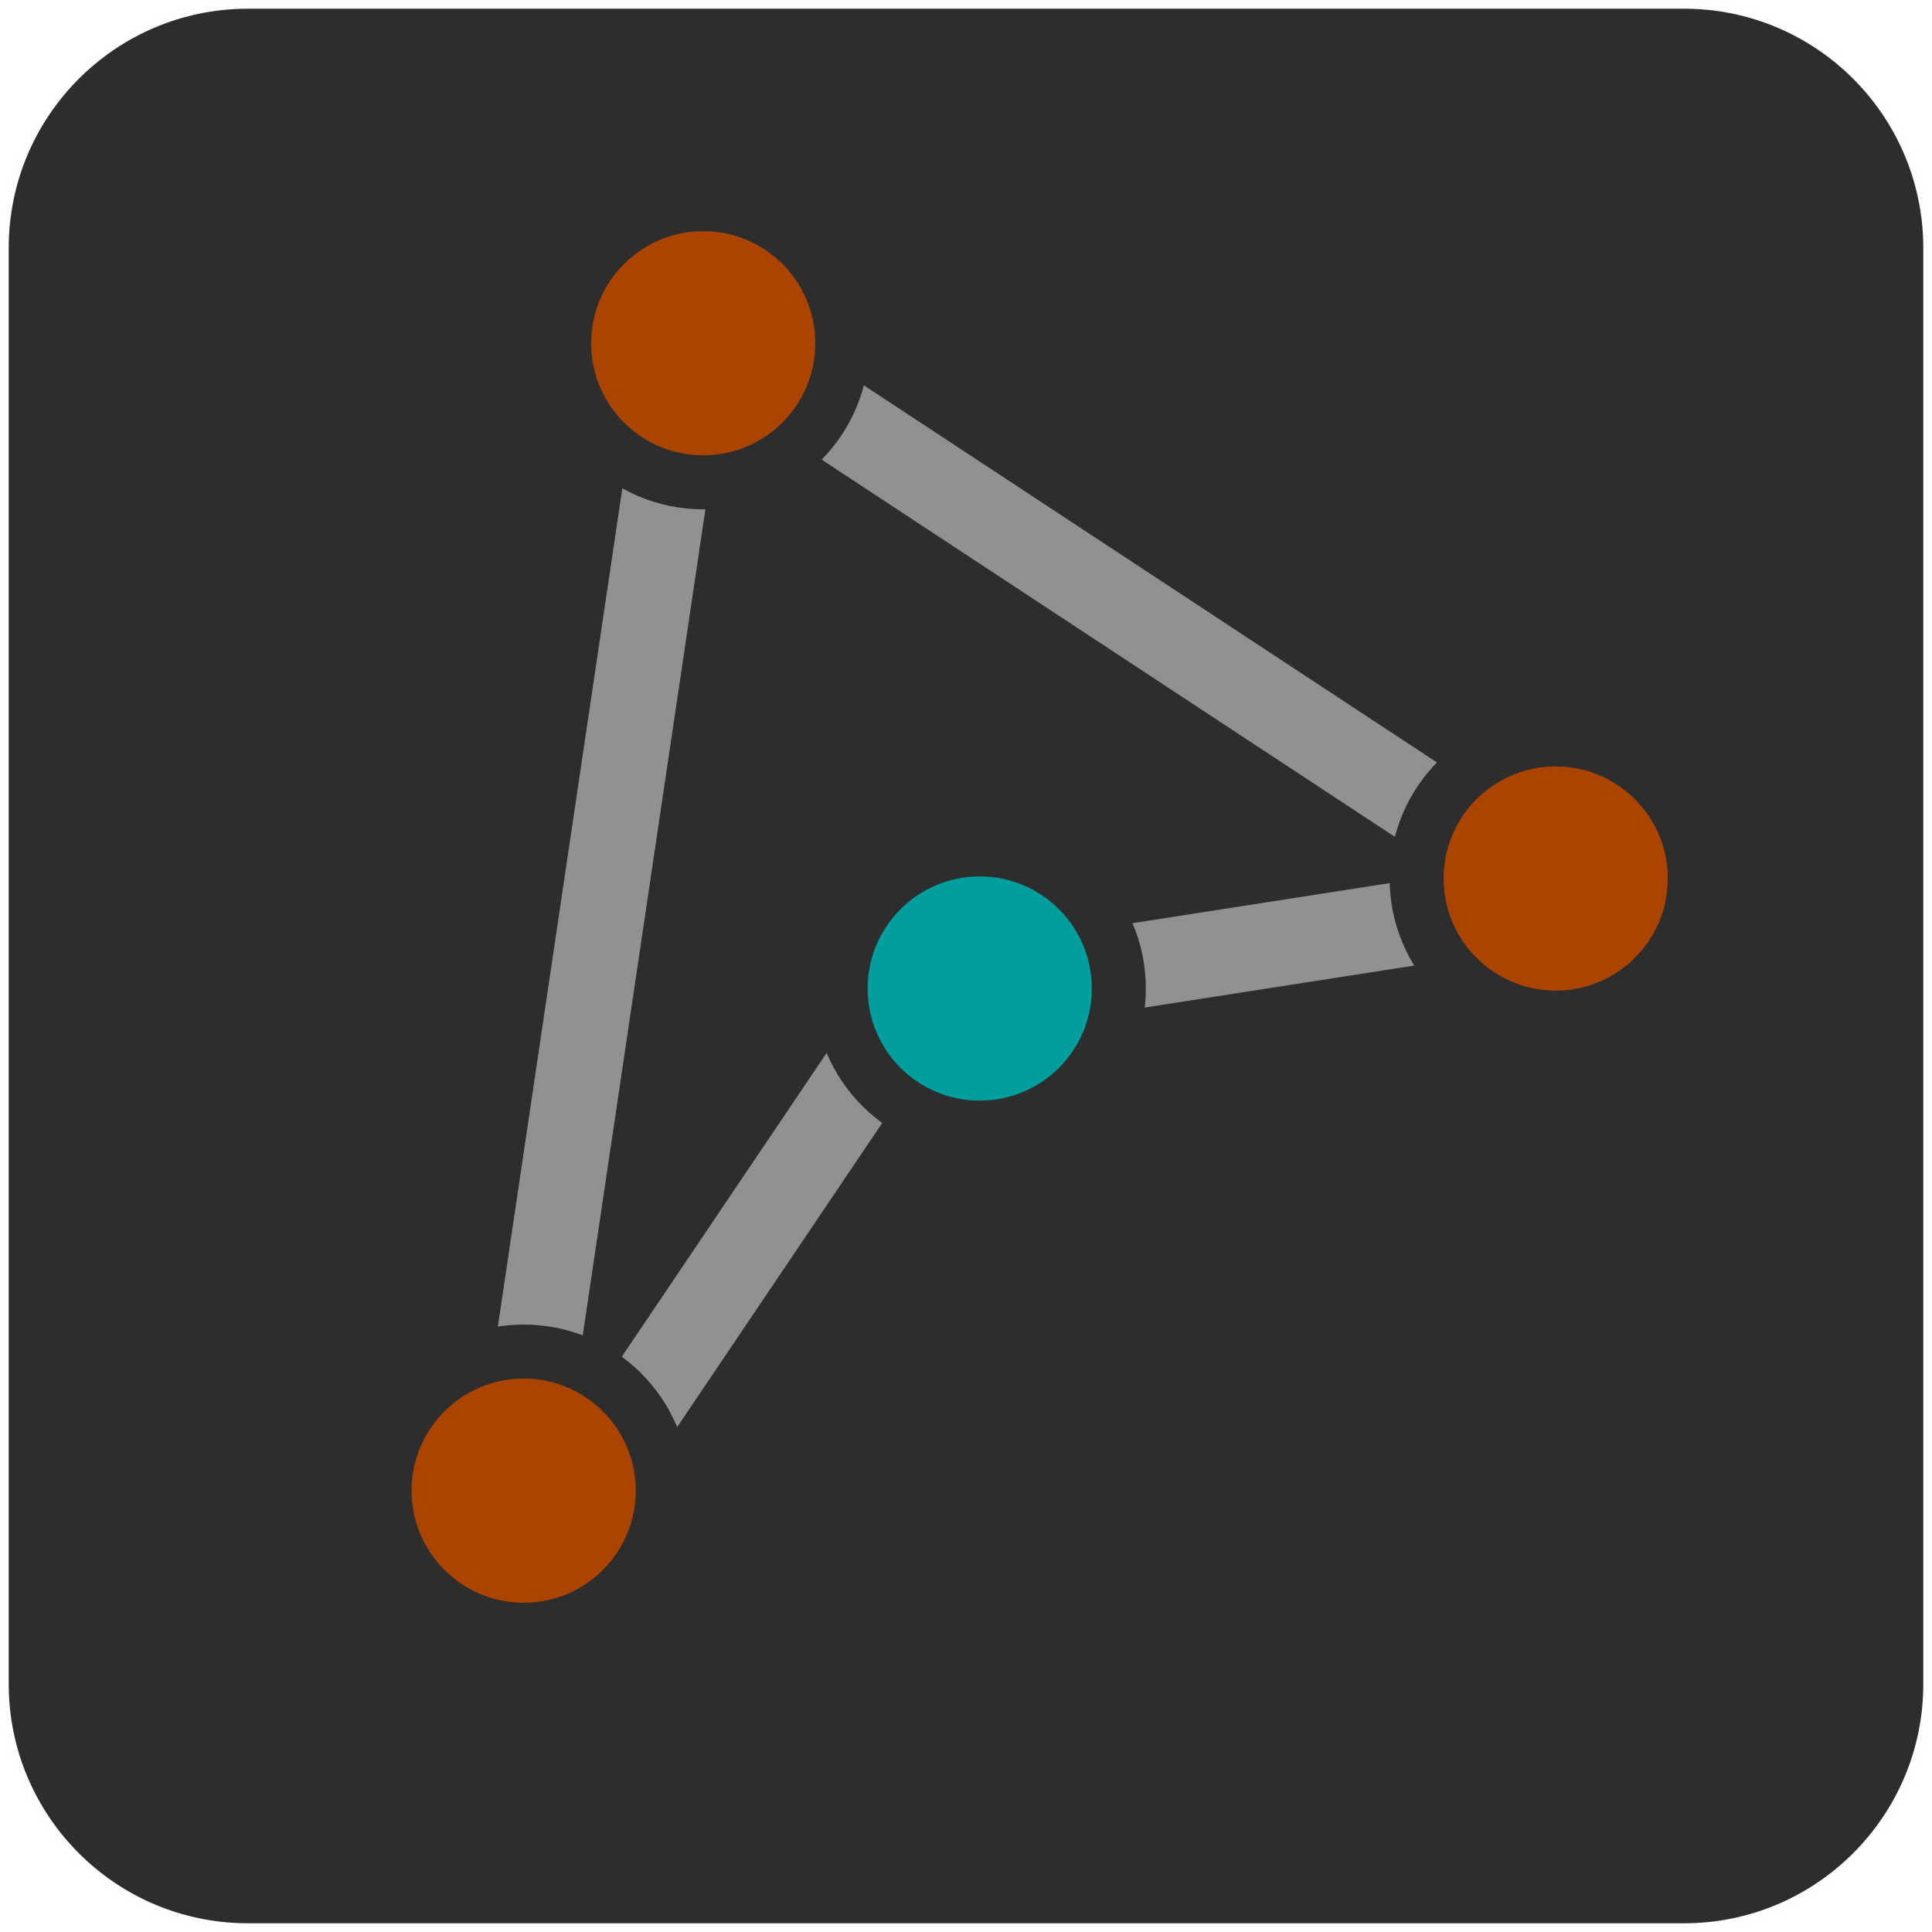
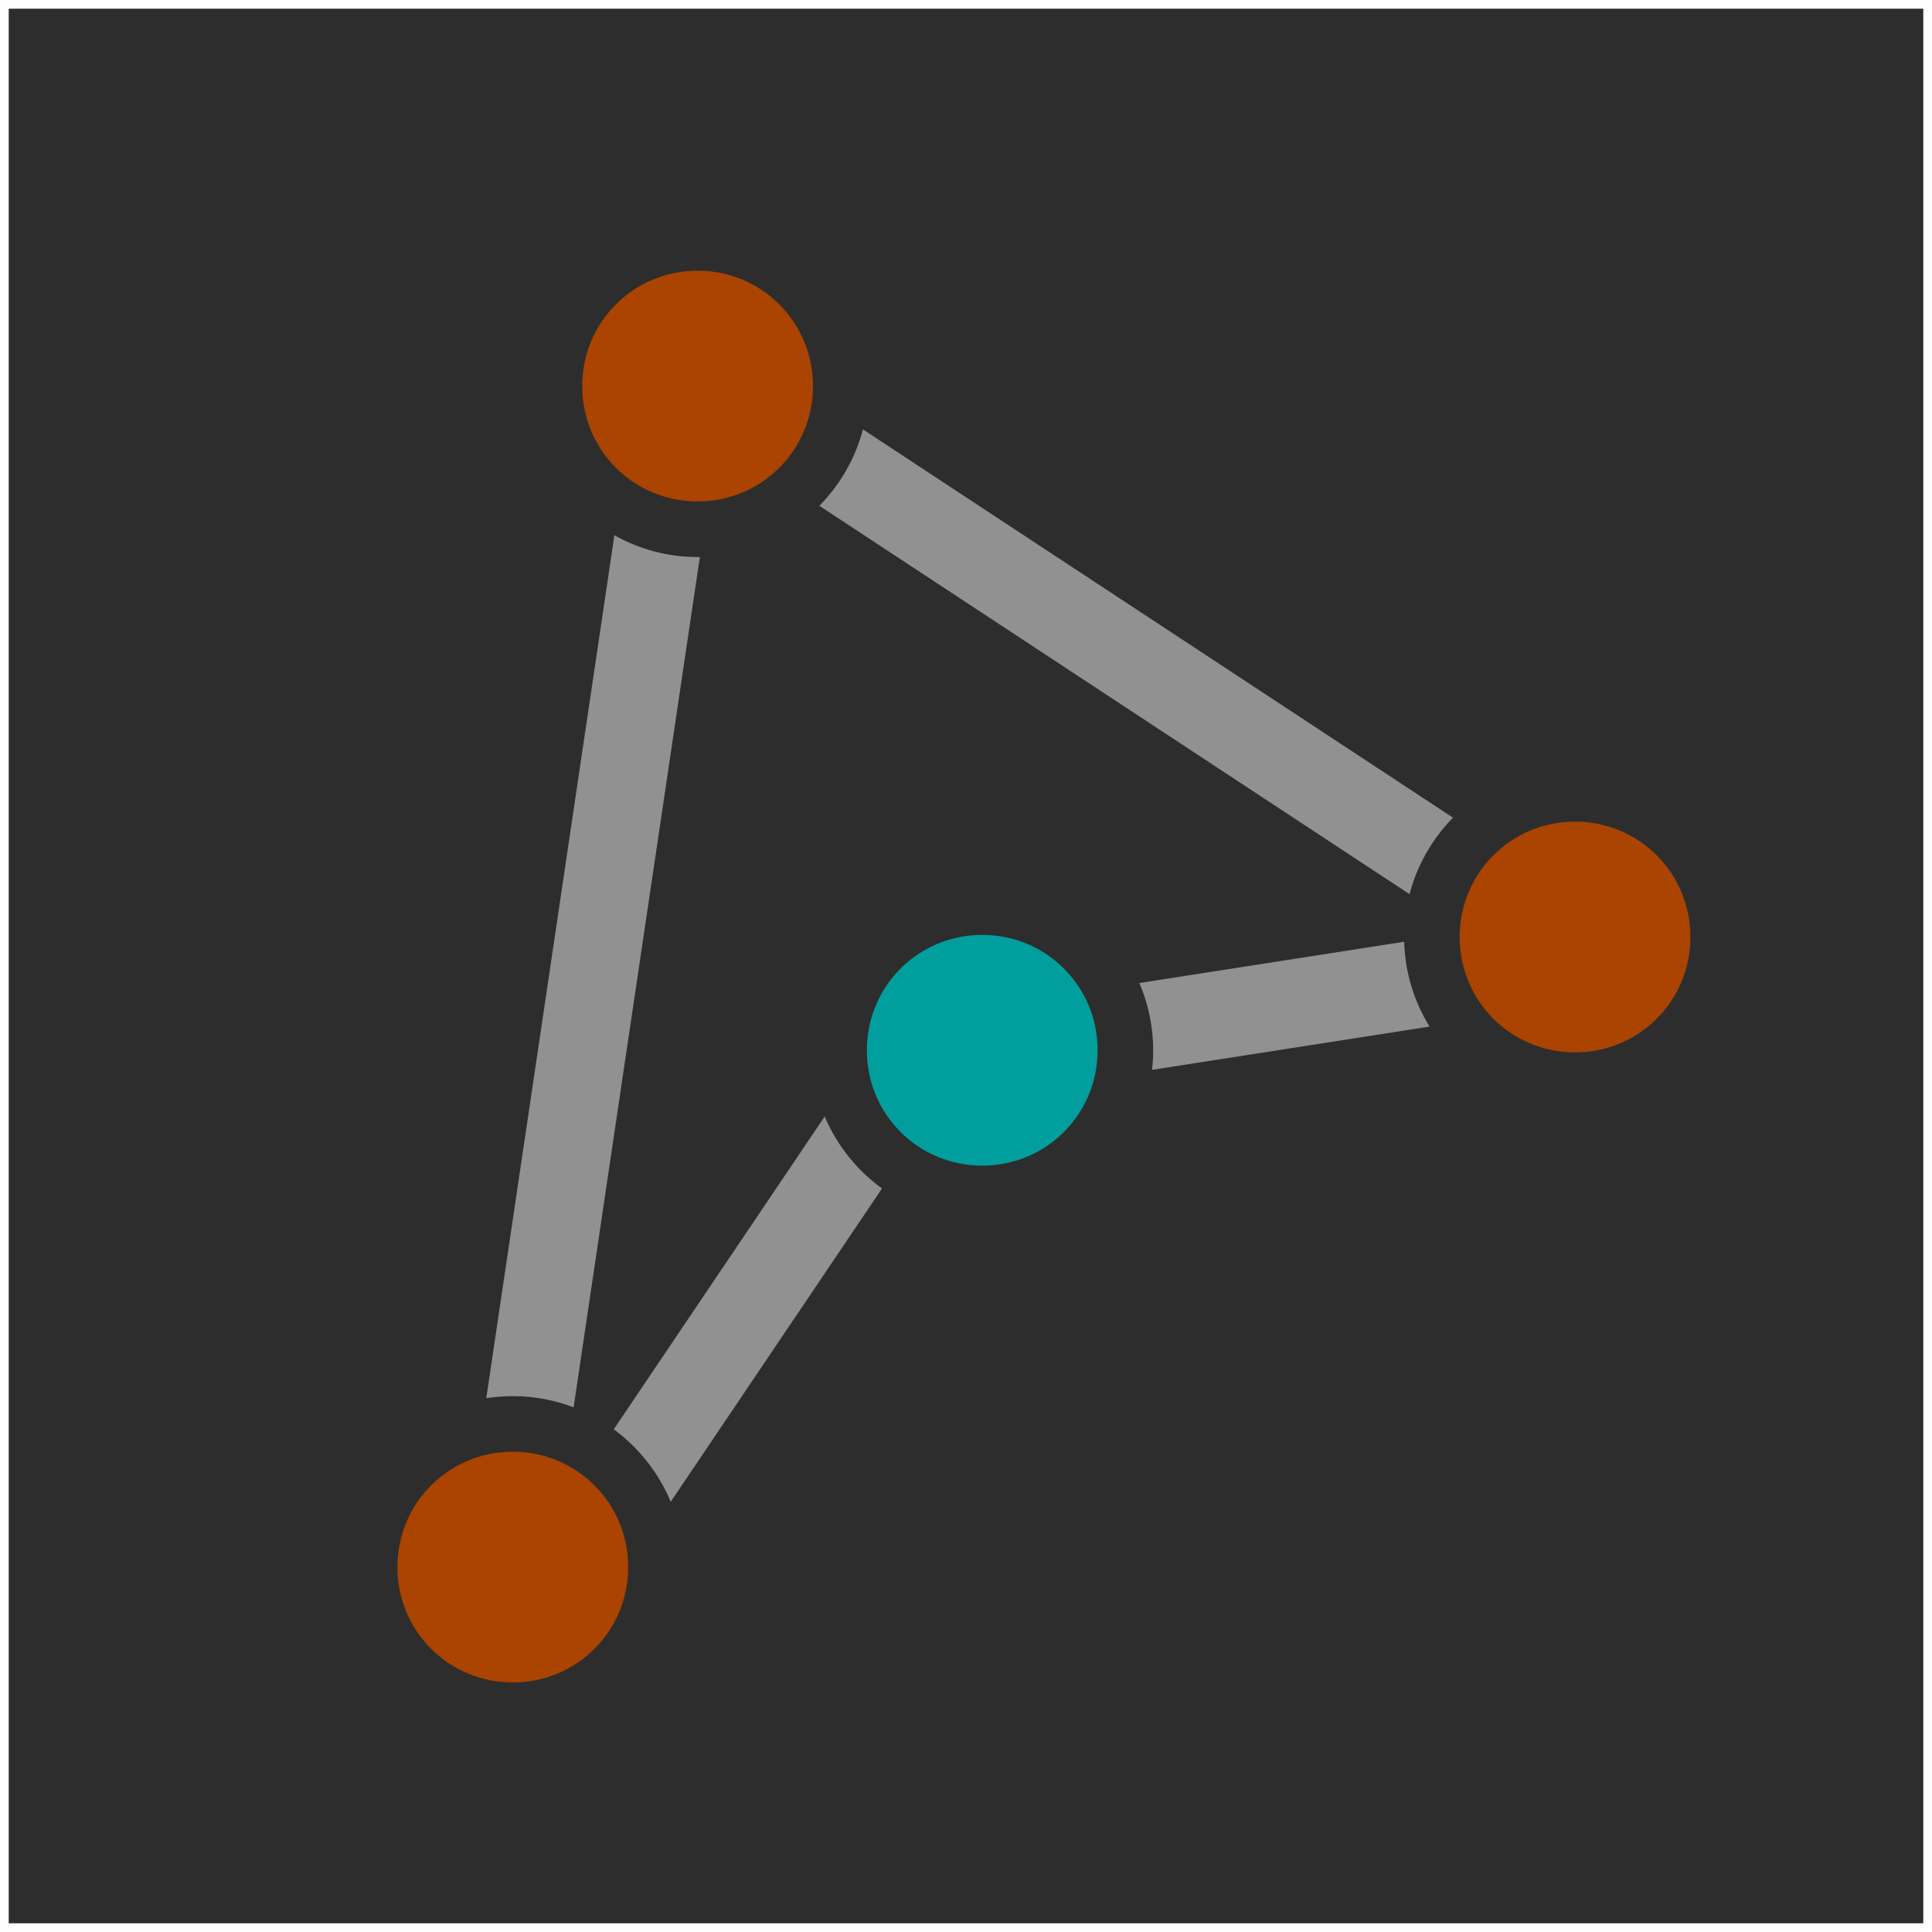
<svg xmlns="http://www.w3.org/2000/svg" xmlns:xlink="http://www.w3.org/1999/xlink" width="129.165mm" height="129.165mm" viewBox="0 0 129.165 129.165" version="1.1" id="svg8">
  <defs id="defs2">
    <linearGradient id="linearGradient890">
      <stop style="stop-color:#009f9d;stop-opacity:1;" offset="0" id="stop886" />
      <stop style="stop-color:#009f9d;stop-opacity:0;" offset="1" id="stop888" />
    </linearGradient>
    <linearGradient id="linearGradient882">
      <stop style="stop-color:#aa4400;stop-opacity:1;" offset="0" id="stop878" />
      <stop style="stop-color:#aa4400;stop-opacity:0;" offset="1" id="stop880" />
    </linearGradient>
    <linearGradient xlink:href="#linearGradient882" id="linearGradient884" x1="242.636" y1="155.738" x2="282.89" y2="193.914" gradientUnits="userSpaceOnUse" />
    <linearGradient xlink:href="#linearGradient890" id="linearGradient892" x1="205.405" y1="164.621" x2="245.849" y2="200.718" gradientUnits="userSpaceOnUse" gradientTransform="matrix(1.152668,0,0,1.152668,-48.89669,-33.43302)" />
  </defs>
  <g id="layer1" transform="translate(-41.36348,-79.86799)">
-     <rect style="fill:#2d2d2d;fill-opacity:1;stroke:#565656;stroke-width:1.165;stroke-linejoin:round;stroke-miterlimit:4;stroke-dasharray:none;stroke-opacity:0.005" id="rect815" width="128" height="128" x="41.946" y="80.45" rx="16" ry="16" />
-     <path style="fill:none;stroke:#919191;stroke-width:5.7;stroke-linecap:butt;stroke-linejoin:miter;stroke-miterlimit:4;stroke-dasharray:none;stroke-opacity:1" d="m 87.501,101.397 58.586,38.554 -43.656,6.804 -27.781,41.199 z" id="path833" />
-     <path id="circle823" style="fill:#aa4400;fill-opacity:1;stroke:#2d2d2d;stroke-width:3.61;stroke-linejoin:round;stroke-miterlimit:4;stroke-dasharray:none;stroke-opacity:1" d="m 154.67,138.602 a 9.299,9.299 0 0 1 -9.299,9.299 9.299,9.299 0 0 1 -9.299,-9.299 9.299,9.299 0 0 1 9.299,-9.299 9.299,9.299 0 0 1 9.299,9.299 z M 97.676,102.815 a 9.299,9.299 0 0 1 -9.299,9.299 9.299,9.299 0 0 1 -9.299,-9.299 9.299,9.299 0 0 1 9.299,-9.299 9.299,9.299 0 0 1 9.299,9.299 z m -12.003,76.712 a 9.299,9.299 0 0 1 -9.299,9.299 9.299,9.299 0 0 1 -9.299,-9.299 9.299,9.299 0 0 1 9.299,-9.299 9.299,9.299 0 0 1 9.299,9.299 z" />
-     <circle style="fill:#009f9d;fill-opacity:1;stroke:#2d2d2d;stroke-width:3.61;stroke-linejoin:round;stroke-miterlimit:4;stroke-dasharray:none;stroke-opacity:1" id="circle825" cx="106.865" cy="145.956" r="9.299" />
+     <rect style="fill:#2d2d2d;fill-opacity:1;stroke:#565656;stroke-width:1.165;stroke-linejoin:round;stroke-miterlimit:4;stroke-dasharray:none;stroke-opacity:0.005" id="rect815" width="128" height="128" x="41.946" y="80.45" />
+     <g id="g864" transform="matrix(1.029253,0,0,1.029253,-2.959861,-0.1425708)">
+       <path id="path833" transform="matrix(0.2645833,0,0,0.2645833,41.36348,79.86799)" d="m 218.279,97.367 c -1.889,7.173 -5.641,13.603 -10.699,18.748 l 144.891,95.346 c 1.87,-7.181 5.61,-13.621 10.656,-18.779 z m -61.023,25.982 -31.451,211.855 c 2.125,-0.334 4.302,-0.512 6.518,-0.512 5.252,-1.7e-4 10.281,0.983 14.924,2.762 l 30.996,-208.771 c -0.186,0.002 -0.37,0.014 -0.557,0.014 -7.407,-1.9e-4 -14.375,-1.949 -20.43,-5.348 z m 193.9,99.791 -65.023,10.137 c 2.185,5.072 3.401,10.652 3.4,16.506 -3e-5,1.627 -0.103,3.23 -0.285,4.811 l 68.141,-10.621 c -3.774,-6.096 -6.024,-13.217 -6.232,-20.832 z m -142.27,42.902 -51.785,76.799 c 6.143,4.518 11.021,10.663 13.988,17.789 l 51.861,-76.91 c -6.156,-4.482 -11.062,-10.584 -14.064,-17.678 z" style="color:#000000;font-style:normal;font-variant:normal;font-weight:normal;font-stretch:normal;font-size:medium;line-height:normal;font-family:sans-serif;font-variant-ligatures:normal;font-variant-position:normal;font-variant-caps:normal;font-variant-numeric:normal;font-variant-alternates:normal;font-feature-settings:normal;text-indent:0;text-align:start;text-decoration:none;text-decoration-line:none;text-decoration-style:solid;text-decoration-color:#000000;letter-spacing:normal;word-spacing:normal;text-transform:none;writing-mode:lr-tb;direction:ltr;text-orientation:mixed;dominant-baseline:auto;baseline-shift:baseline;text-anchor:start;white-space:normal;shape-padding:0;clip-rule:nonzero;display:inline;overflow:visible;visibility:visible;opacity:1;isolation:auto;mix-blend-mode:normal;color-interpolation:sRGB;color-interpolation-filters:linearRGB;solid-color:#000000;solid-opacity:1;vector-effect:none;fill:#919191;fill-opacity:1;fill-rule:nonzero;stroke:none;stroke-width:21.543;stroke-linecap:butt;stroke-linejoin:miter;stroke-miterlimit:4;stroke-dasharray:none;stroke-dashoffset:0;stroke-opacity:1;color-rendering:auto;image-rendering:auto;shape-rendering:auto;text-rendering:auto;enable-background:accumulate" />
+       <path id="circle823" transform="matrix(0.2645833,0,0,0.2645833,41.36348,79.86799)" d="m 177.689,58.402 c -15.724,0 -28.324,12.6 -28.324,28.324 0,15.724 12.6,28.324 28.324,28.324 15.724,0 28.324,-12.6 28.324,-28.324 -1e-5,-15.724 -12.6,-28.324 -28.324,-28.324 z M 393.1,193.66 c -15.724,0 -28.324,12.6 -28.324,28.324 0,15.724 12.6,28.324 28.324,28.324 15.724,0 28.324,-12.6 28.324,-28.324 0,-15.724 -12.6,-28.324 -28.324,-28.324 z M 132.32,348.342 c -15.724,0 -28.324,12.6 -28.324,28.324 0,15.724 12.6,28.324 28.324,28.324 15.724,0 28.324,-12.6 28.324,-28.324 0,-15.724 -12.6,-28.324 -28.324,-28.324 z" style="fill:#aa4400;fill-opacity:1;stroke:none;stroke-width:13.645;stroke-linejoin:round;stroke-miterlimit:4;stroke-dasharray:none;stroke-opacity:1" />
+       <path id="circle825" transform="matrix(0.2645833,0,0,0.2645833,41.36348,79.86799)" d="m 247.566,221.461 c -15.724,0 -28.324,12.6 -28.324,28.324 0,15.724 12.6,28.324 28.324,28.324 15.724,0 28.324,-12.6 28.324,-28.324 0,-15.724 -12.6,-28.324 -28.324,-28.324 z" style="fill:#009f9d;fill-opacity:1;stroke:none;stroke-width:13.645;stroke-linejoin:round;stroke-miterlimit:4;stroke-dasharray:none;stroke-opacity:1" />
+     </g>
    <path style="fill:url(#linearGradient884);fill-opacity:1;stroke:none;stroke-width:3.61;stroke-linejoin:round;stroke-miterlimit:4;stroke-dasharray:none;stroke-opacity:1" d="m 254.228,159.267 c -4.16,0 -7.494,3.334 -7.494,7.494 0,4.16 50.014,50.583 54.174,50.583 4.16,0 7.494,-3.334 7.494,-7.494 0,-4.16 -50.014,-50.583 -54.174,-50.583 z" id="path874" />
  </g>
</svg>
